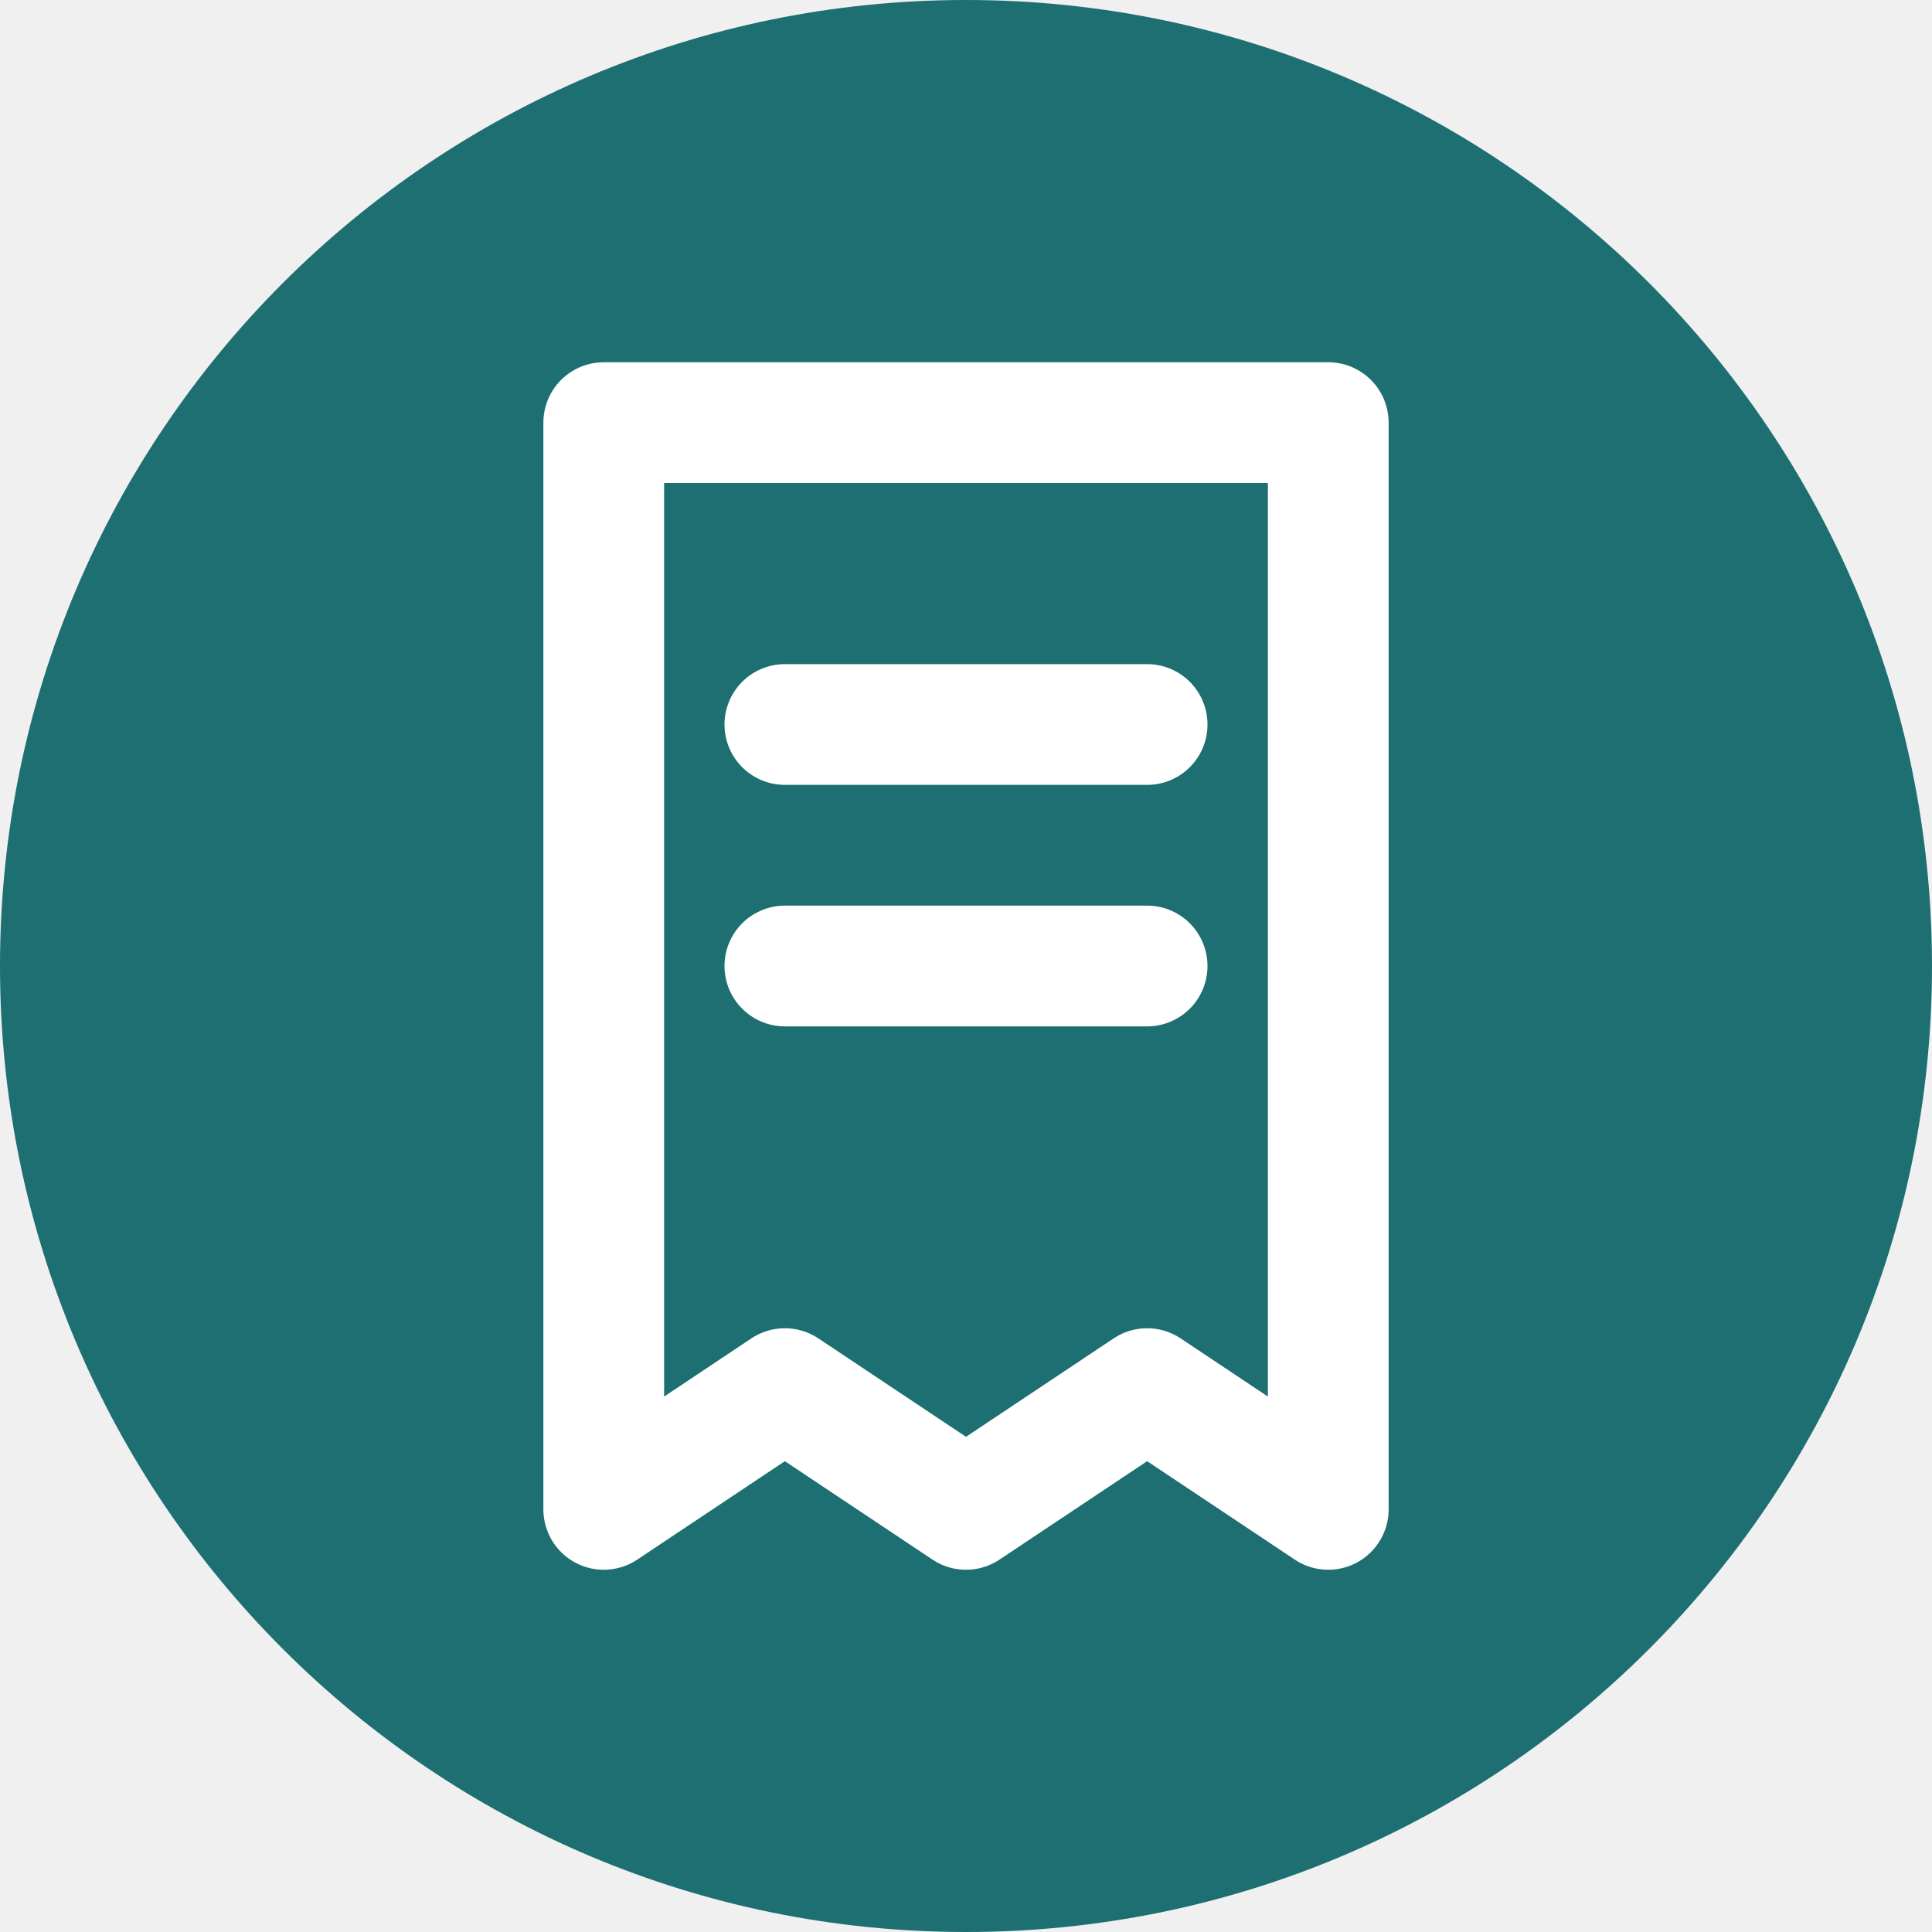
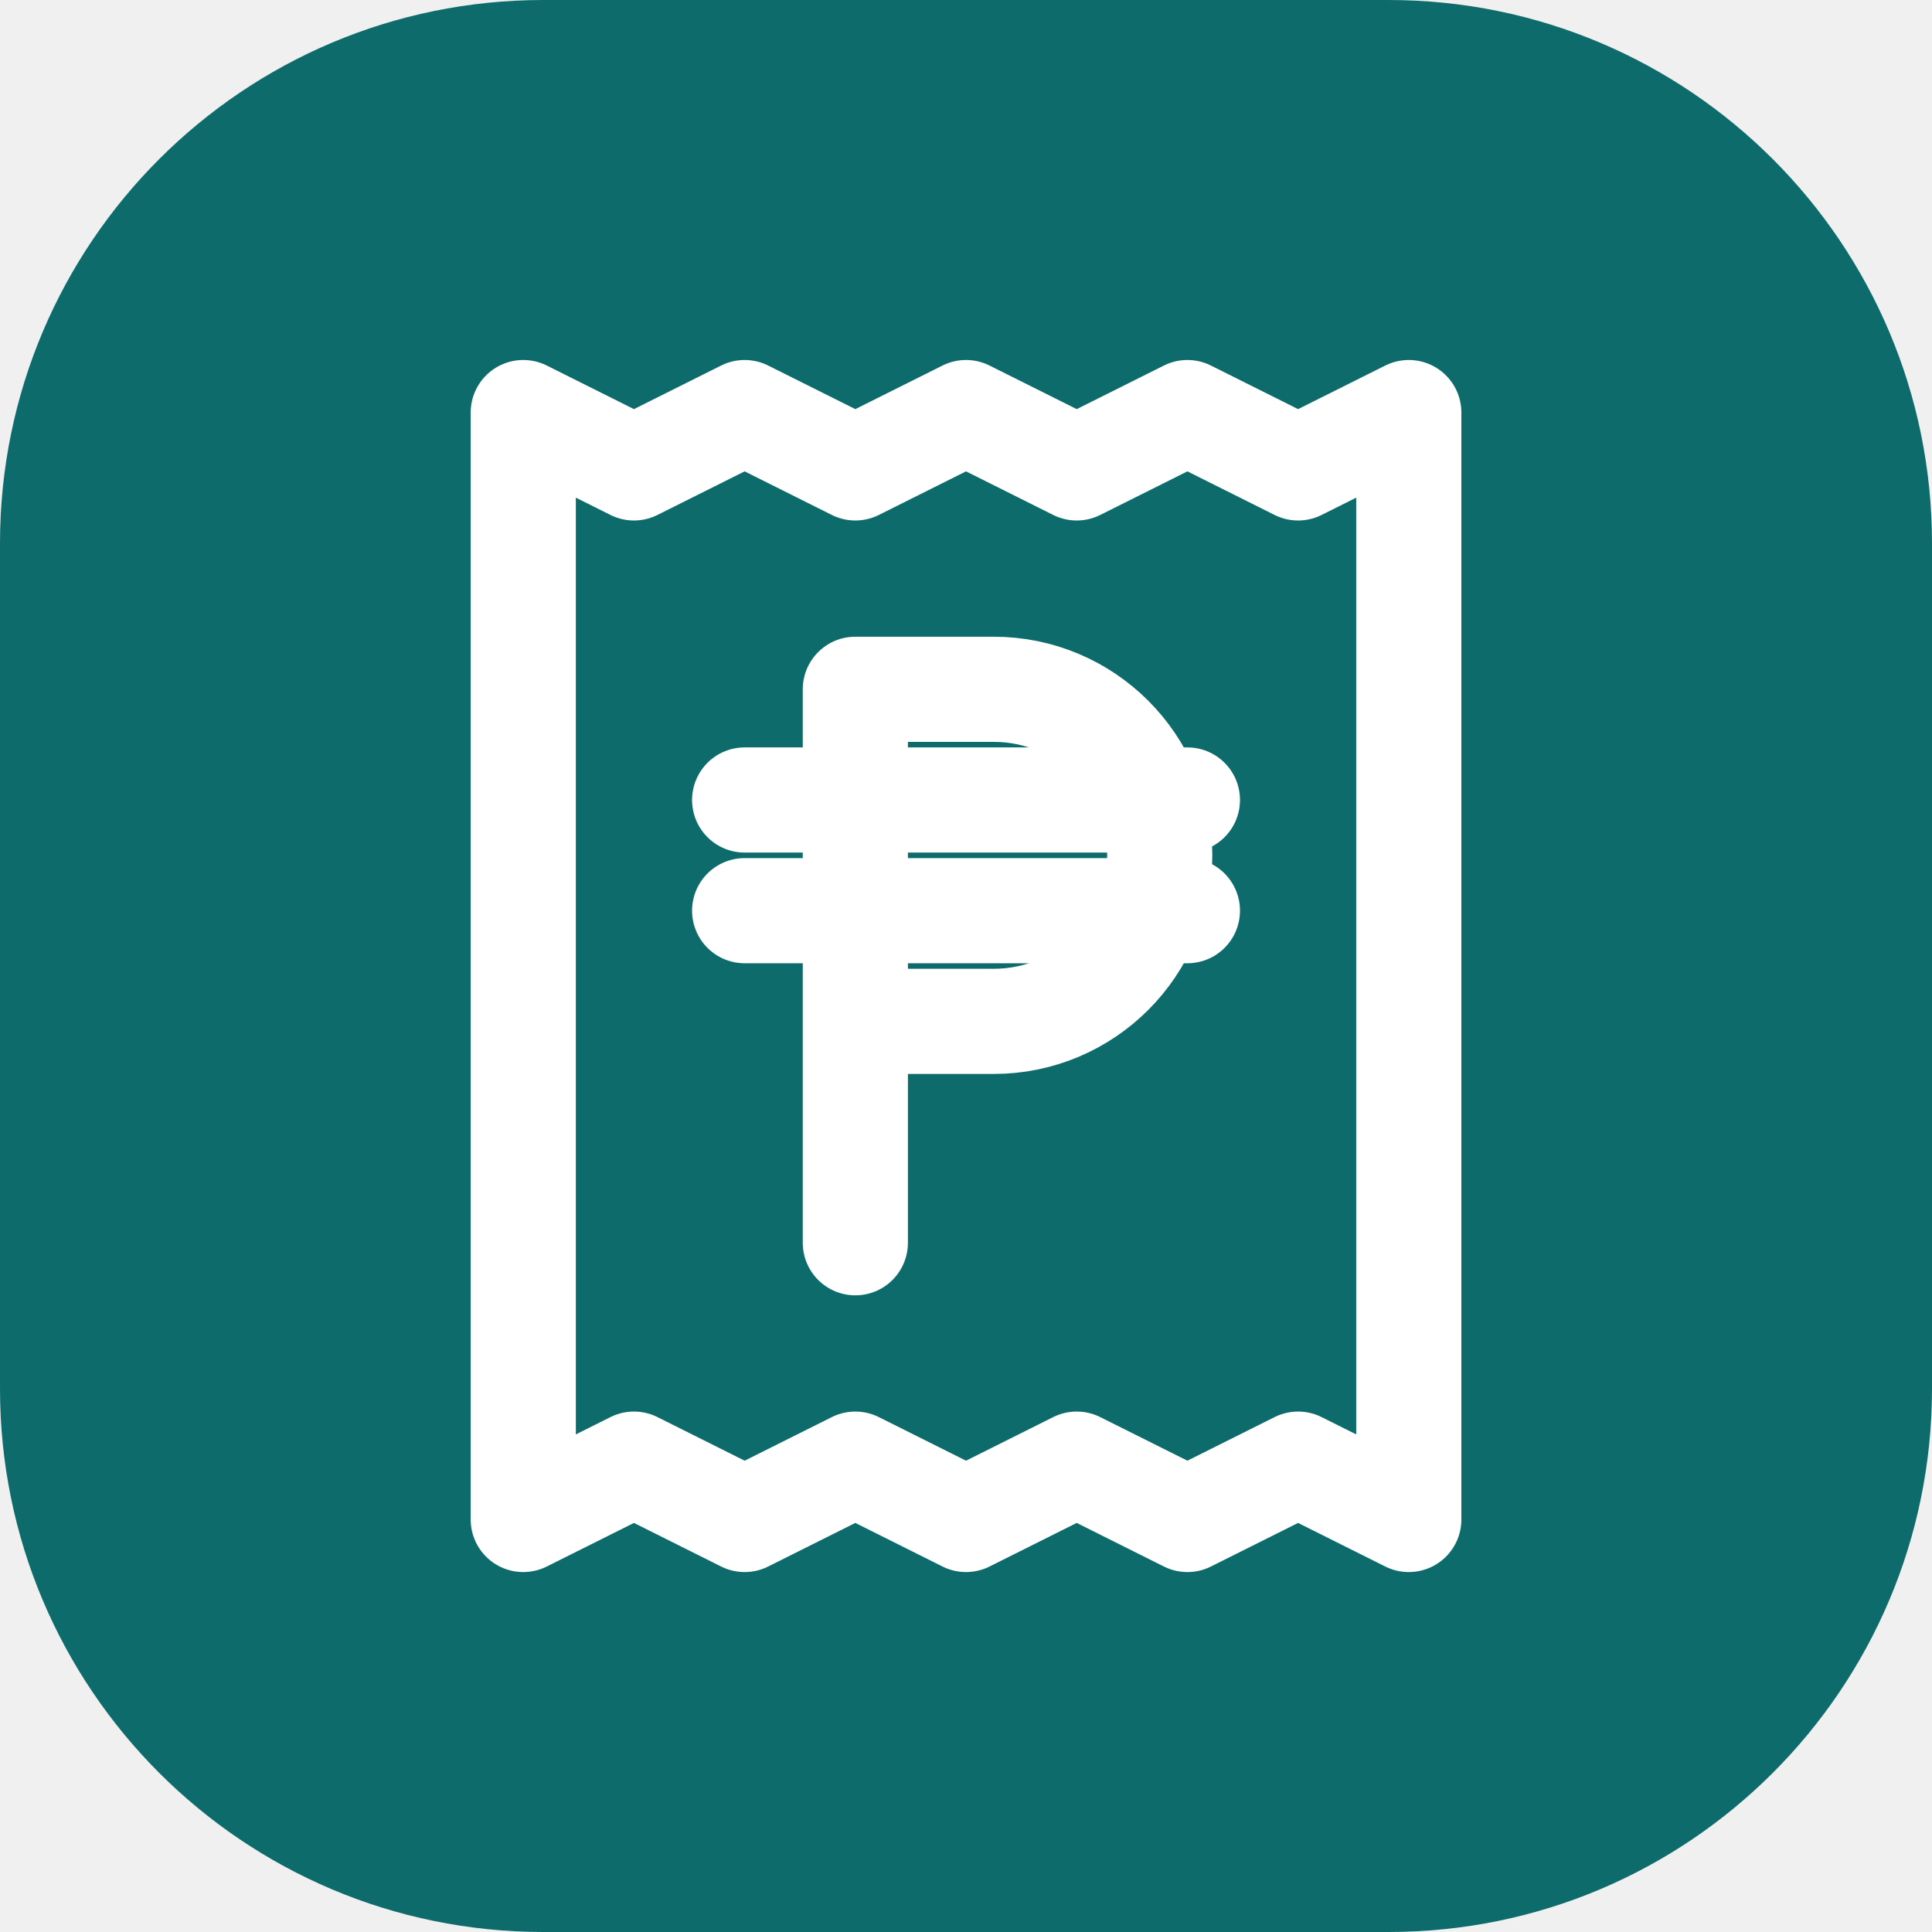
<svg xmlns="http://www.w3.org/2000/svg" viewBox="0 0 32 32">
-   <rect width="32" height="32" rx="16" fill="#1D6F72" />
-   <path d="M10 7h12v18l-3-2-3 2-3-2-3 2zM13 12h6M13 16h6" fill="none" stroke="#fff" stroke-width="2" stroke-linecap="round" stroke-linejoin="round" />
+   <rect width="32" height="32" rx="9" fill="#0E6B6B" />
+   <g transform="translate(5 5) scale(.9167)" fill="none" stroke="#fff" stroke-width="1.9" stroke-linecap="round" stroke-linejoin="round">
+     <path d="M4 2v20l2-1 2 1 2-1 2 1 2-1 2 1 2-1 2 1V2l-2 1-2-1-2 1-2-1-2 1-2-1-2 1Z" />
+     <path d="M10 17V7h2.5a3 3 0 0 1 0 6H10" />
+     <path d="M8 9h8" />
+     <path d="M8 11h8" />
+   </g>
</svg>
